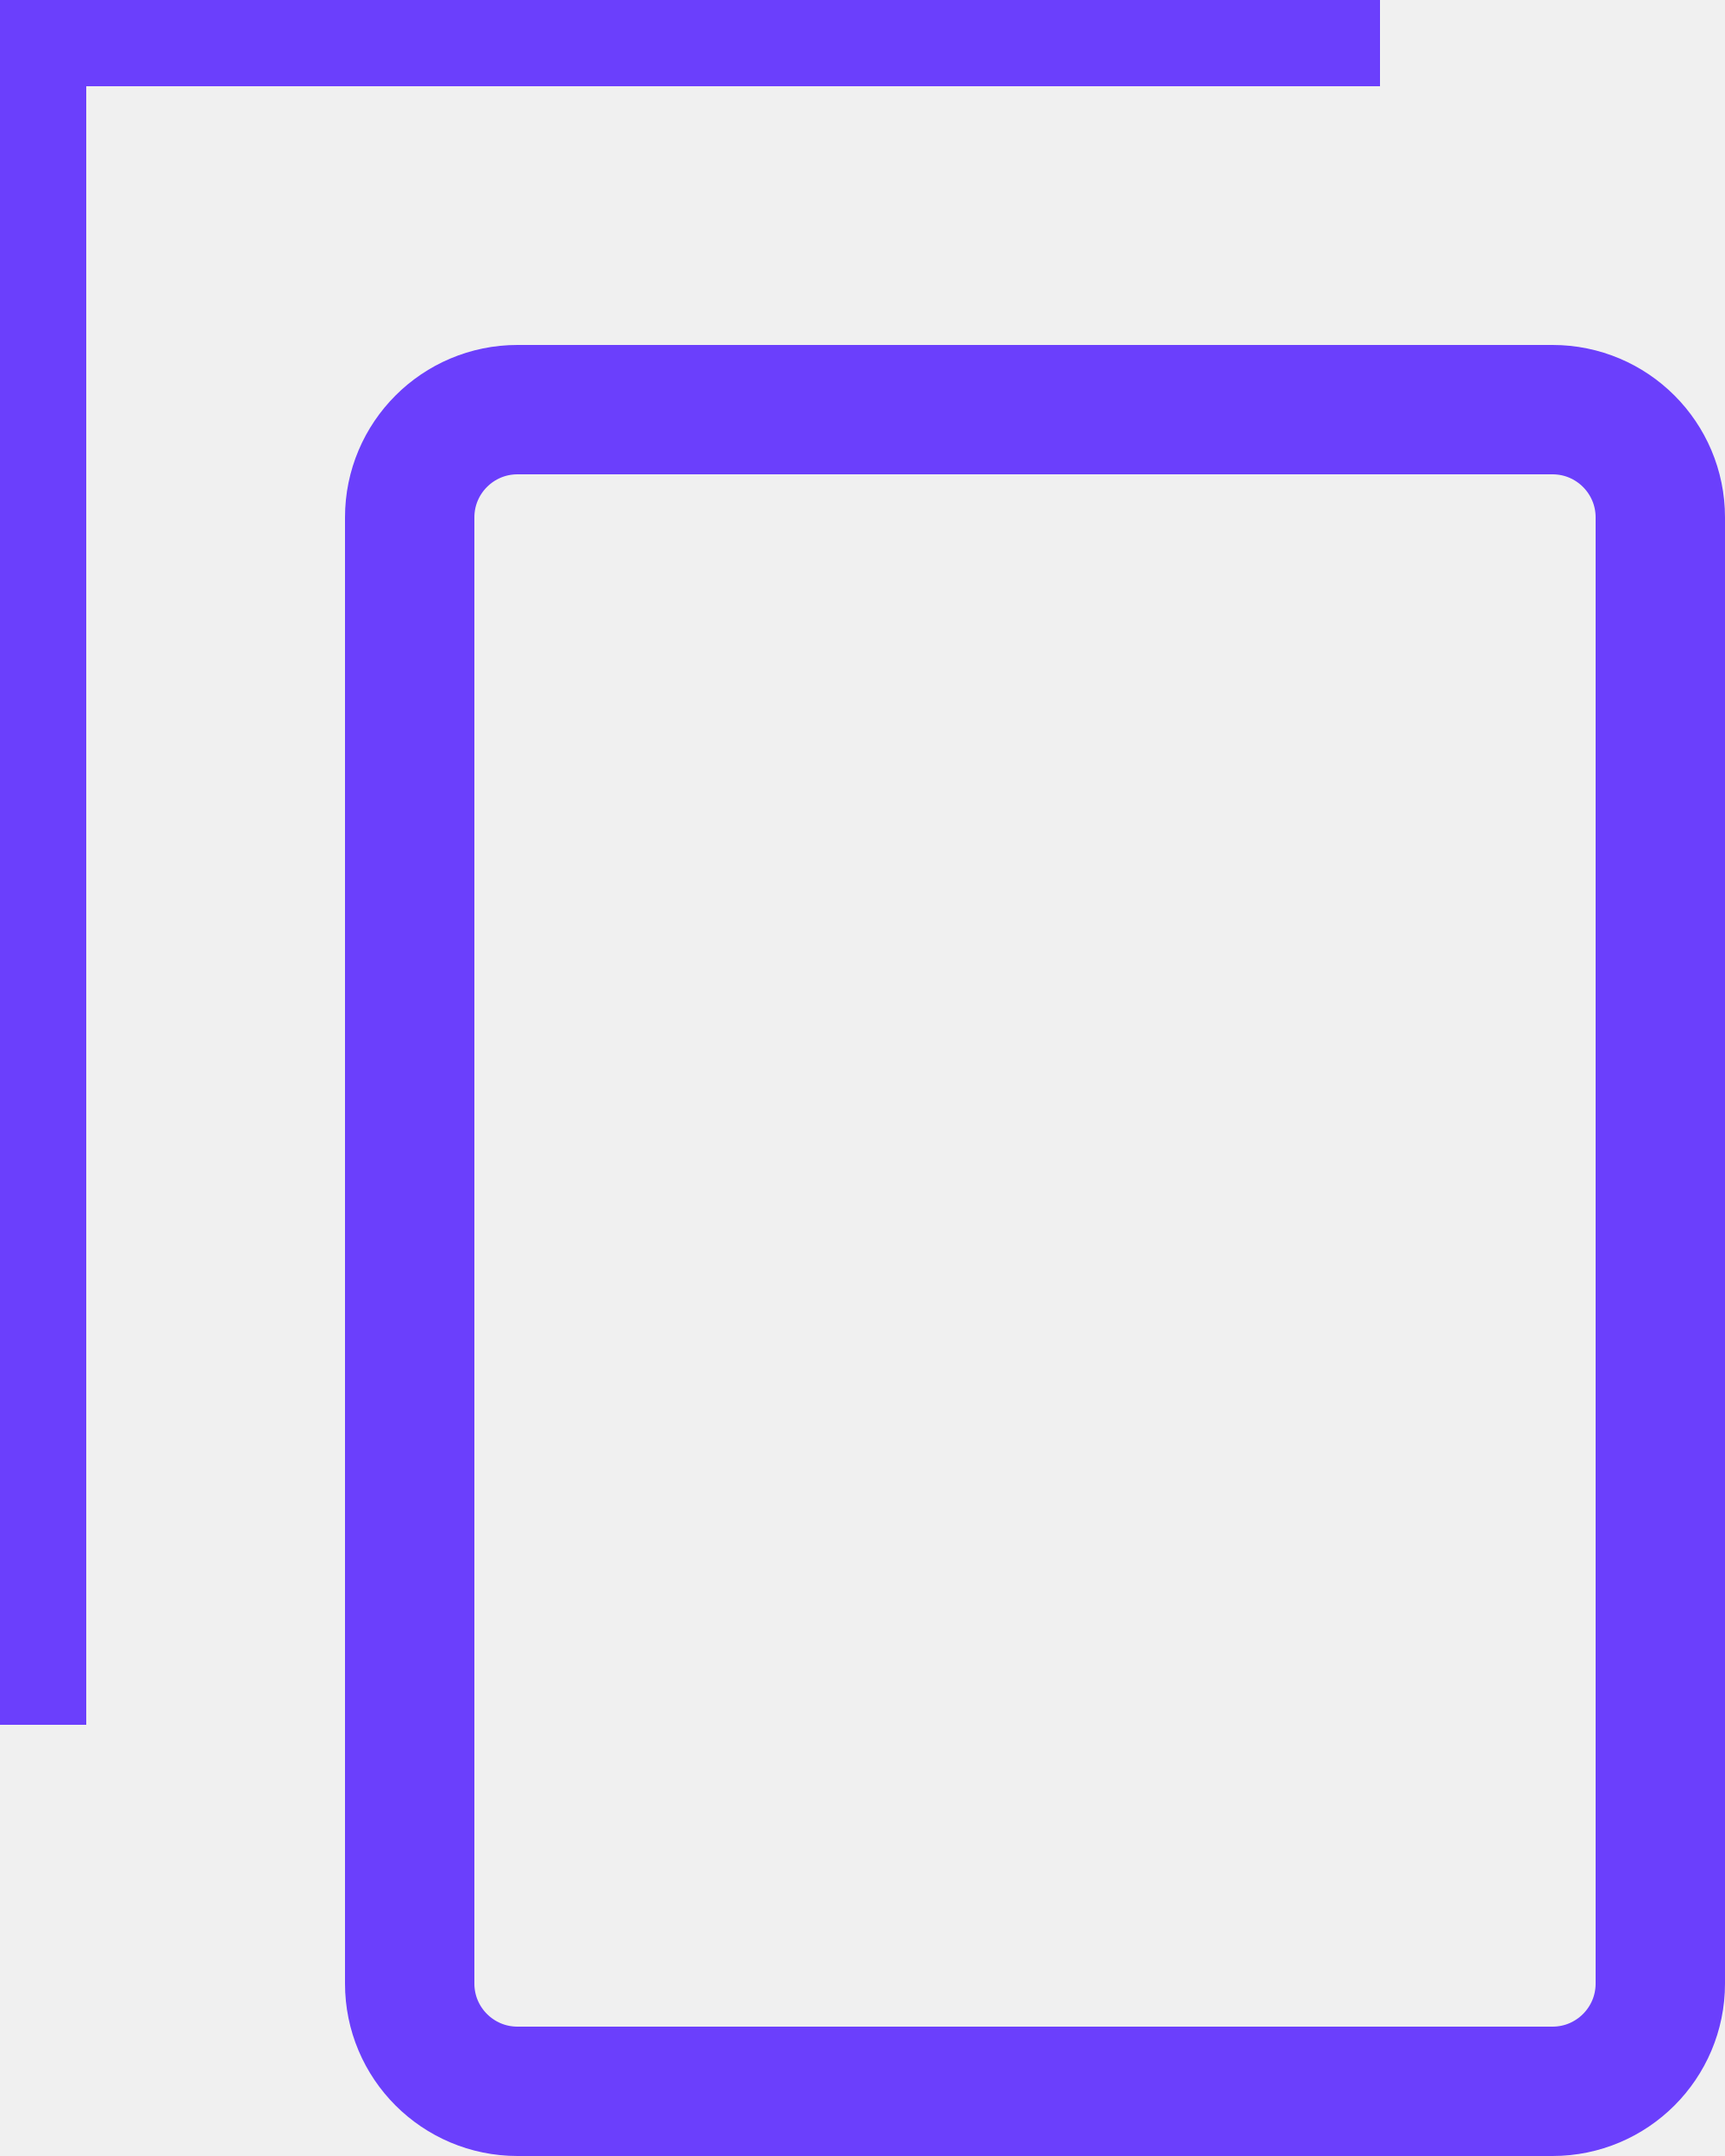
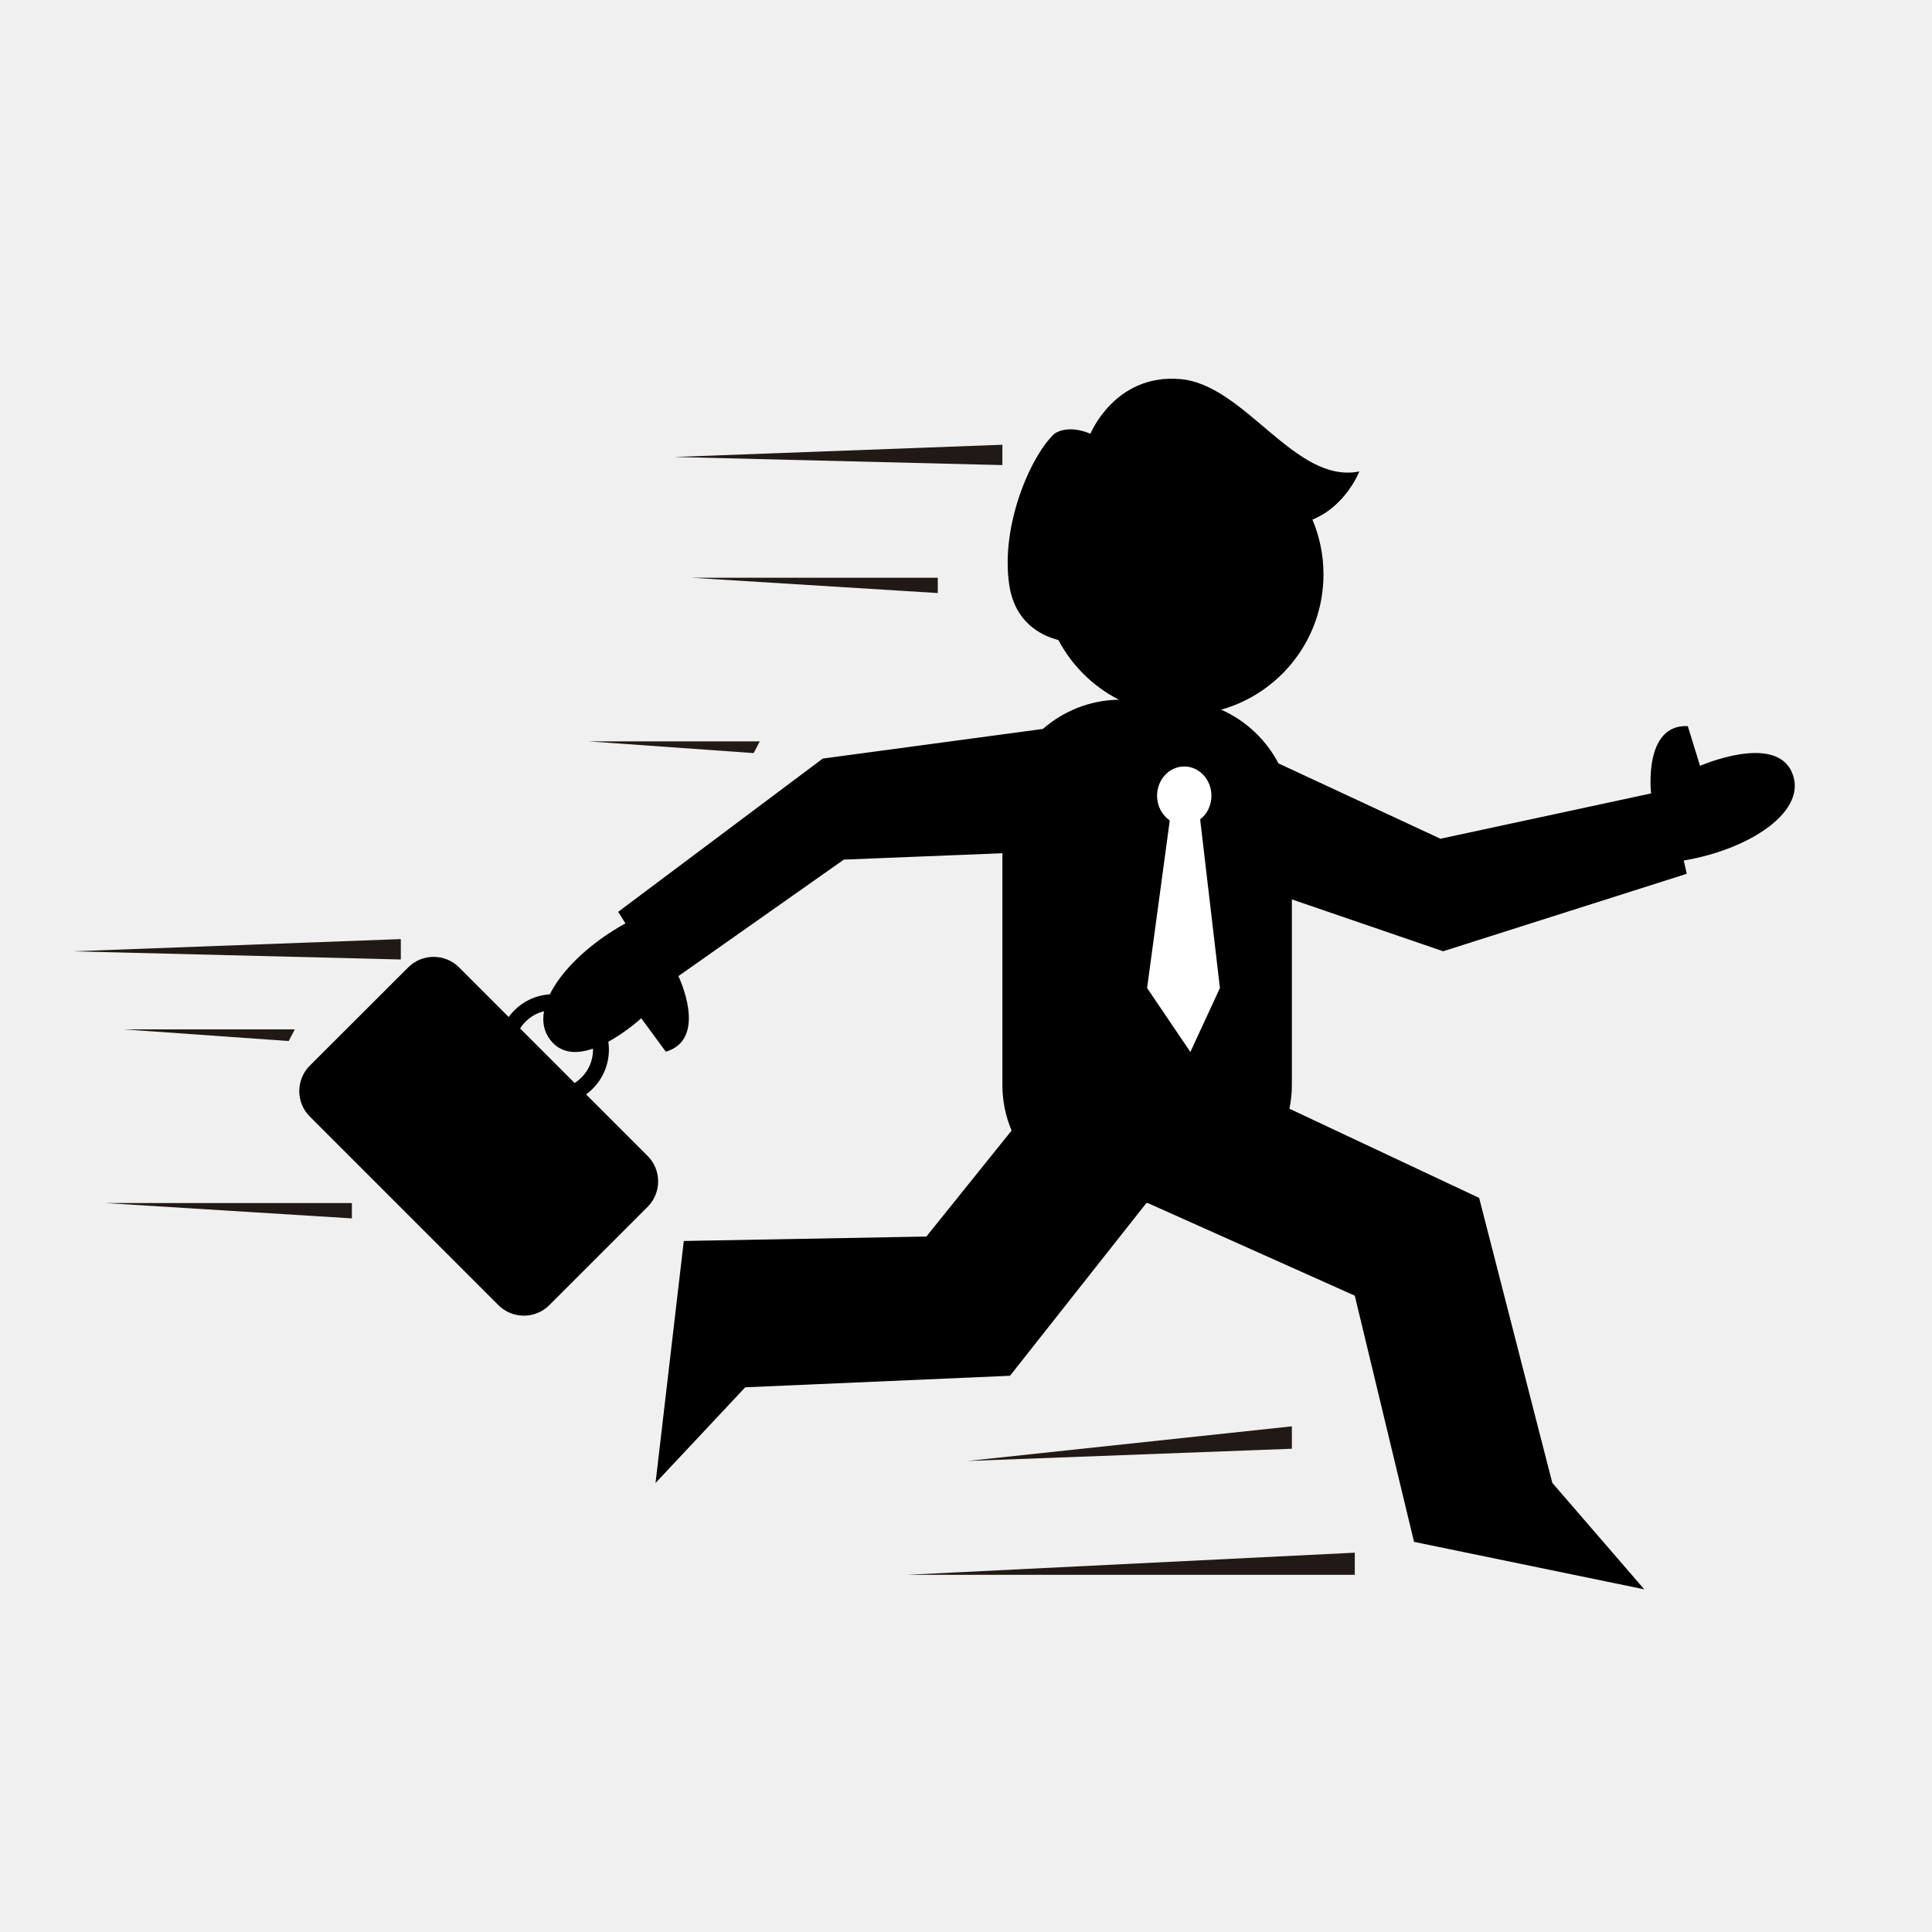
- <svg xmlns="http://www.w3.org/2000/svg" width="20" height="25" fill="none">
-   <rect x="4.75" y="4.75" width="14.5" height="19.5" rx="1.25" stroke="#6B3FFC" stroke-width="1.5" />
-   <path stroke="#6B3FFC" d="M.5 20V1M0 .5h16" />
+ <svg xmlns="http://www.w3.org/2000/svg" version="1.1" id="Capa_1" x="0px" y="0px" viewBox="0 0 3000 3000" style="enable-background:new 0 0 3000 3000;">
+   <style type="text/css"> .st0{fill:#211915;} .st1{fill:#FFFFFF;} </style>
+   <path d="M1005.7,1795l-95.6-95.6c21.4-15.7,35.4-41,35.4-69.5c0-47.5-38.5-86.1-86.1-86.1c-28.6,0-53.9,13.9-69.5,35.4l-77.1-77.1 c-21.7-21.7-57.2-21.7-78.9,0L481,1654.8c-21.7,21.7-21.7,57.2,0,78.9l293,293c21.7,21.7,57.2,21.7,78.9,0l152.7-152.7 C1027.4,1852.3,1027.4,1816.7,1005.7,1795z M859.4,1568.5c33.9,0,61.4,27.5,61.4,61.4c0,21.8-11.4,40.9-28.5,51.8l-84.7-84.7 C818.5,1579.8,837.6,1568.5,859.4,1568.5z" />
+   <polygon class="st0" points="2103.7,2445.4 1407.4,2445.4 2103.7,2411 " />
+   <polygon class="st0" points="2006,2249.6 1502.3,2268.6 2006,2214.8 " />
+   <polygon class="st0" points="622.4,1458.2 112.8,1477.2 622.4,1489.9 " />
+   <polygon class="st0" points="1556.5,690.6 1046.9,709.6 1556.5,722.2 " />
+   <polygon class="st0" points="546.4,1868.1 163.4,1868.1 546.4,1891.9 " />
+   <polygon class="st0" points="1456.2,897.1 1073.2,897.1 1456.2,920.9 " />
+   <polygon class="st0" points="457.8,1598.4 191.9,1598.4 448.3,1616.5 " />
+   <polygon class="st0" points="1179.8,1151.2 913.9,1151.2 1170.3,1169.4 " />
+   <path d="M2782.2,1198.7c-26.9-60.1-142.4-9.5-142.4-9.5l-19-61.7c-69.6-3.2-57,104.5-57,104.5l-327.1,70.4l-251.5-117 c-19.3-36.9-50.7-66.5-89-83.4c91.7-25.9,158.9-110.1,158.9-210.1c0-30.2-6.1-58.9-17.2-85.1c52.1-20.9,72.8-74.7,72.8-74.7 c-100.2,20-177-135.1-278.3-143.5c-101.3-8.4-139.2,84.9-139.2,84.9c-36.9-15.4-55.9,0-55.9,0c-35.9,33.2-83.9,141-70.2,234.3 c8.5,57.8,47.8,78.6,76.4,86.1c21,39.7,53.9,72.2,94,92.6c-45.1,0.6-86.4,17.7-118.1,45.4l-341.8,46l-317.7,238l11.3,17.9 c-91.4,50.3-158.3,137.3-113.1,185.2c45.2,47.9,137.6-37.9,137.6-37.9l38.2,52c66.8-19.9,19.5-117.4,19.5-117.4l256.9-180.9 l246.2-9.9v359.8c0,25.1,5.1,49,14.3,70.8l-132.3,164.6l-376.7,6.9l-43.9,375.8l139.3-148.6l411.1-17.9l211.7-268.1h2.5l321.2,143.7 l92,382.3l357.5,73.7l-142.8-165.3l-113.6-442.5l-294.6-138.5c2.5-12,3.8-24.4,3.8-37.1v-287.9l234.9,80.5l378.3-120.3l-4.7-20.6 C2717.3,1319,2809.1,1258.8,2782.2,1198.7z" />
+   <path class="st1" d="M1863.6,1272.4c10.6-8.2,17.5-21.6,17.5-36.8c0-25.1-18.9-45.4-42.2-45.4s-42.2,20.3-42.2,45.4 c0,16.2,7.9,30.3,19.7,38.4l-35.2,260.2l67.2,99.3l45.9-99.3L1863.6,1272.4z" />
</svg>
